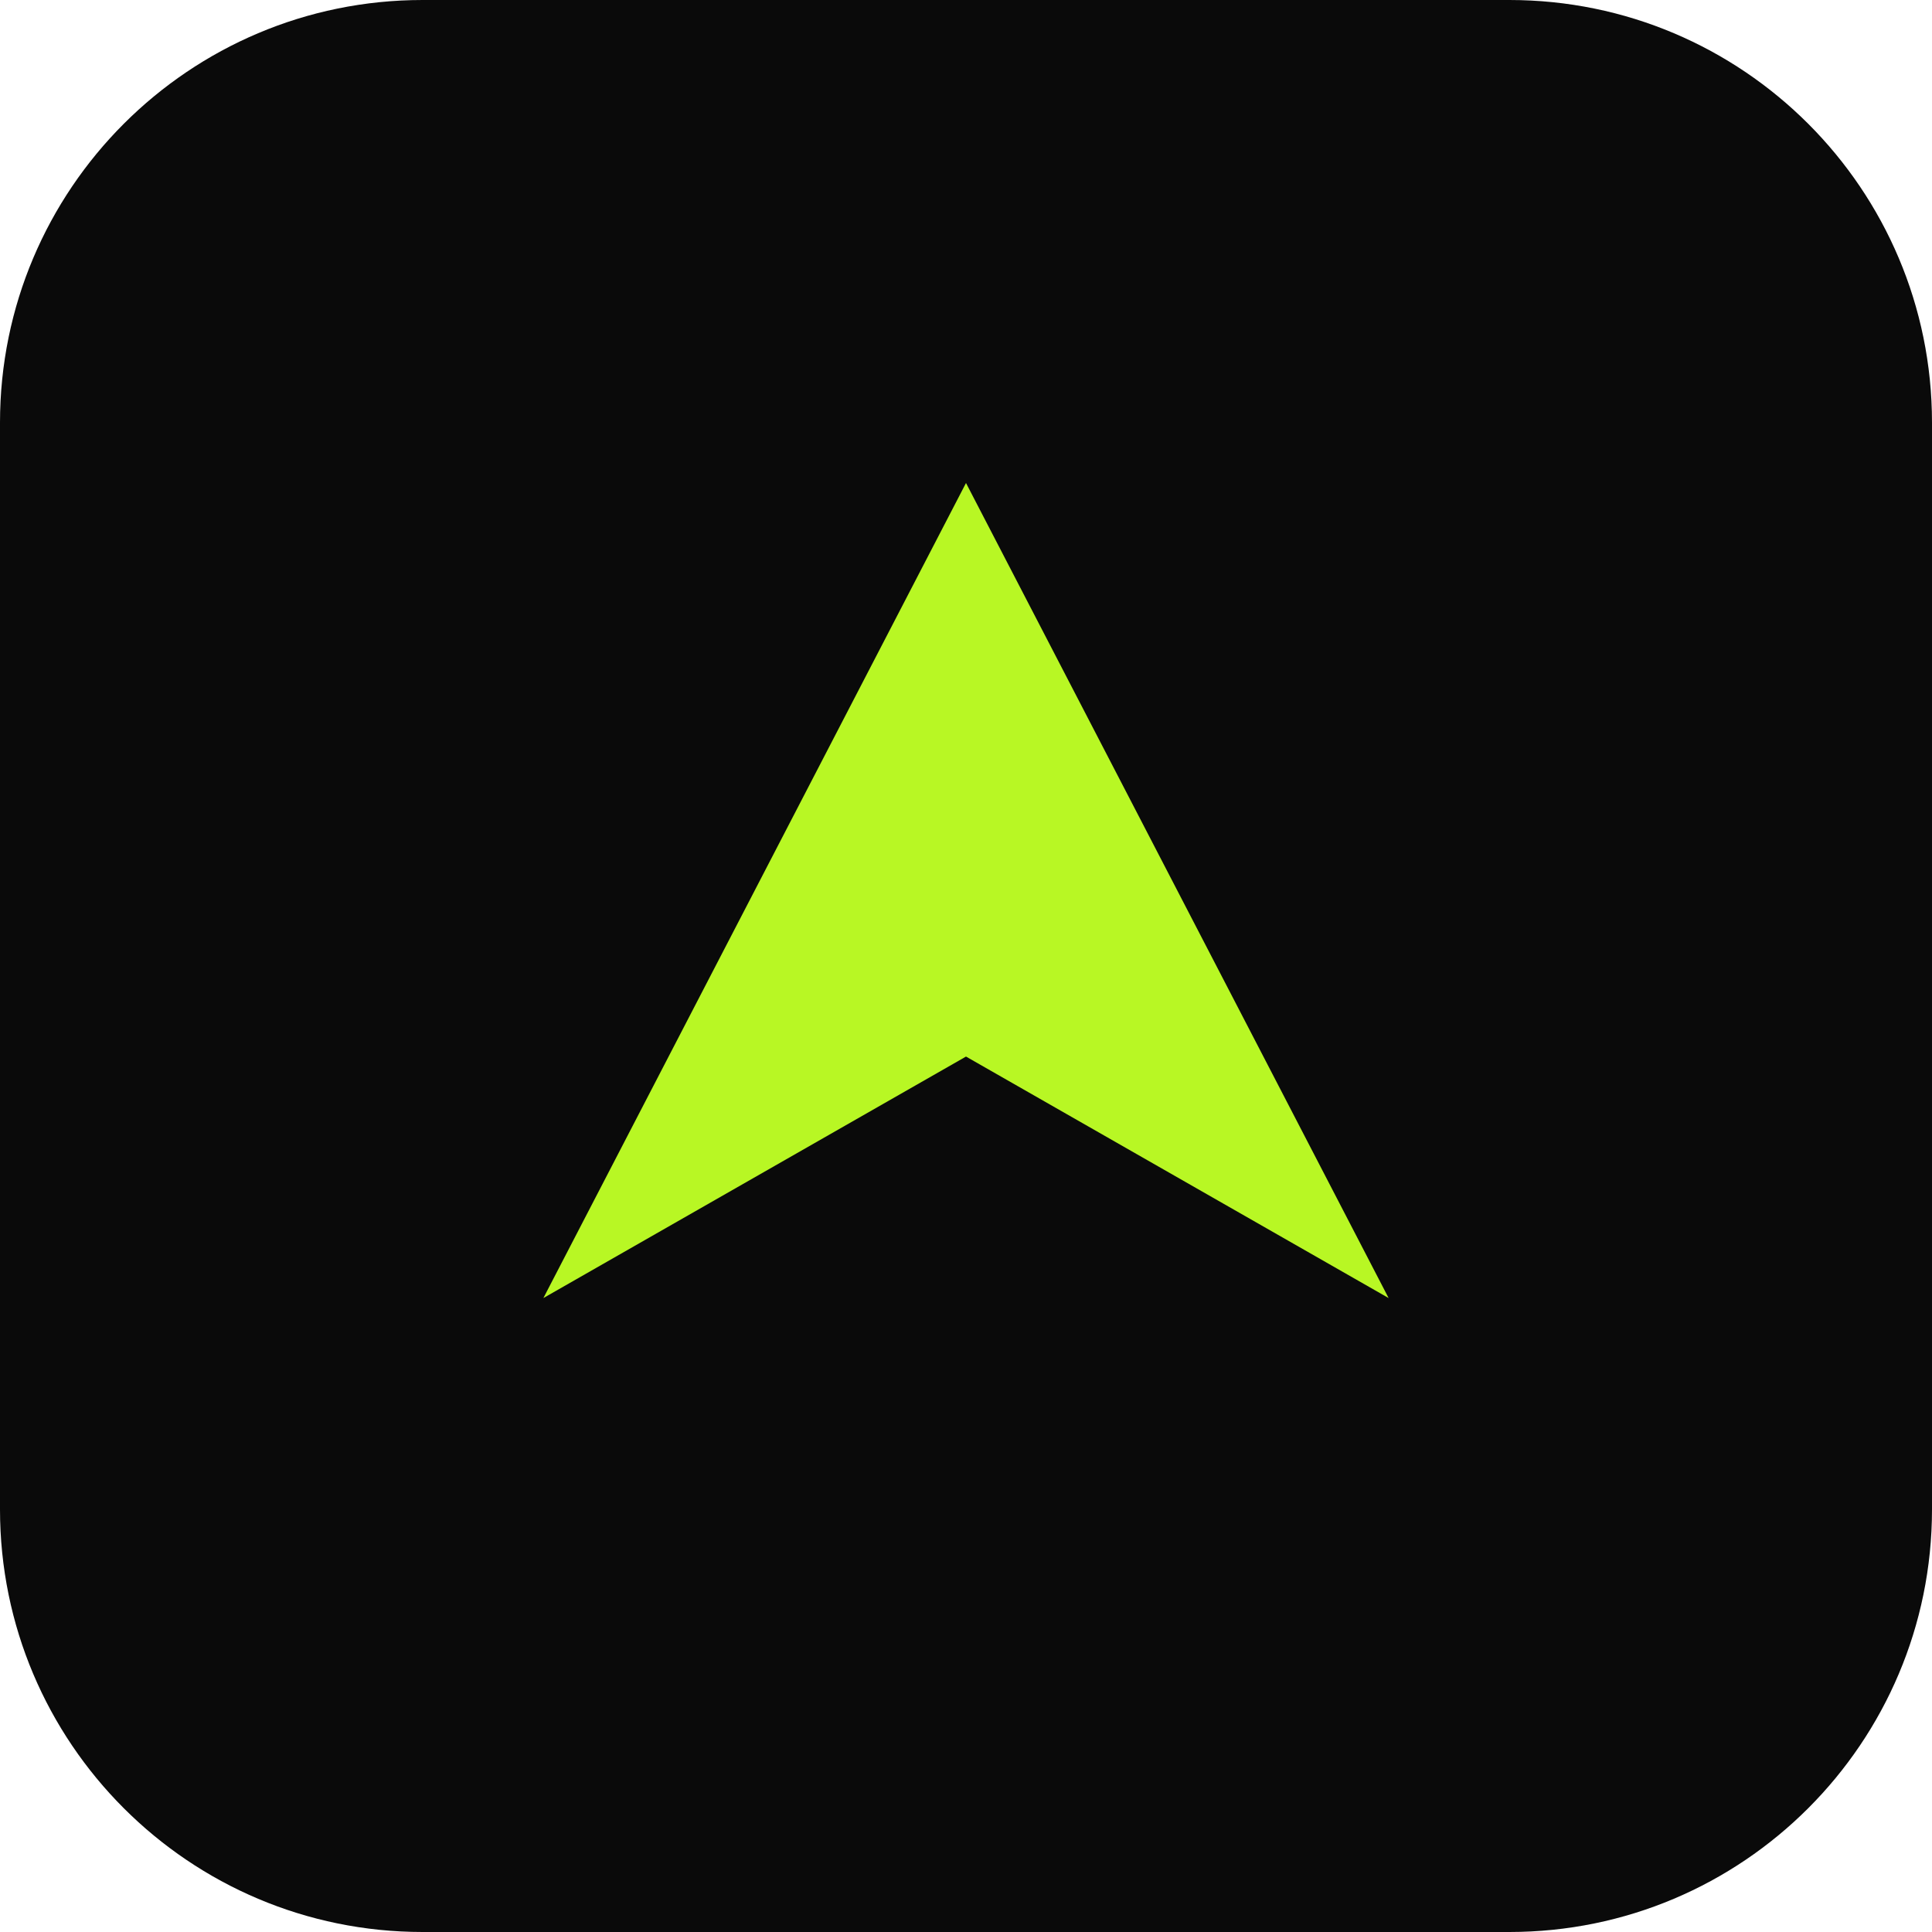
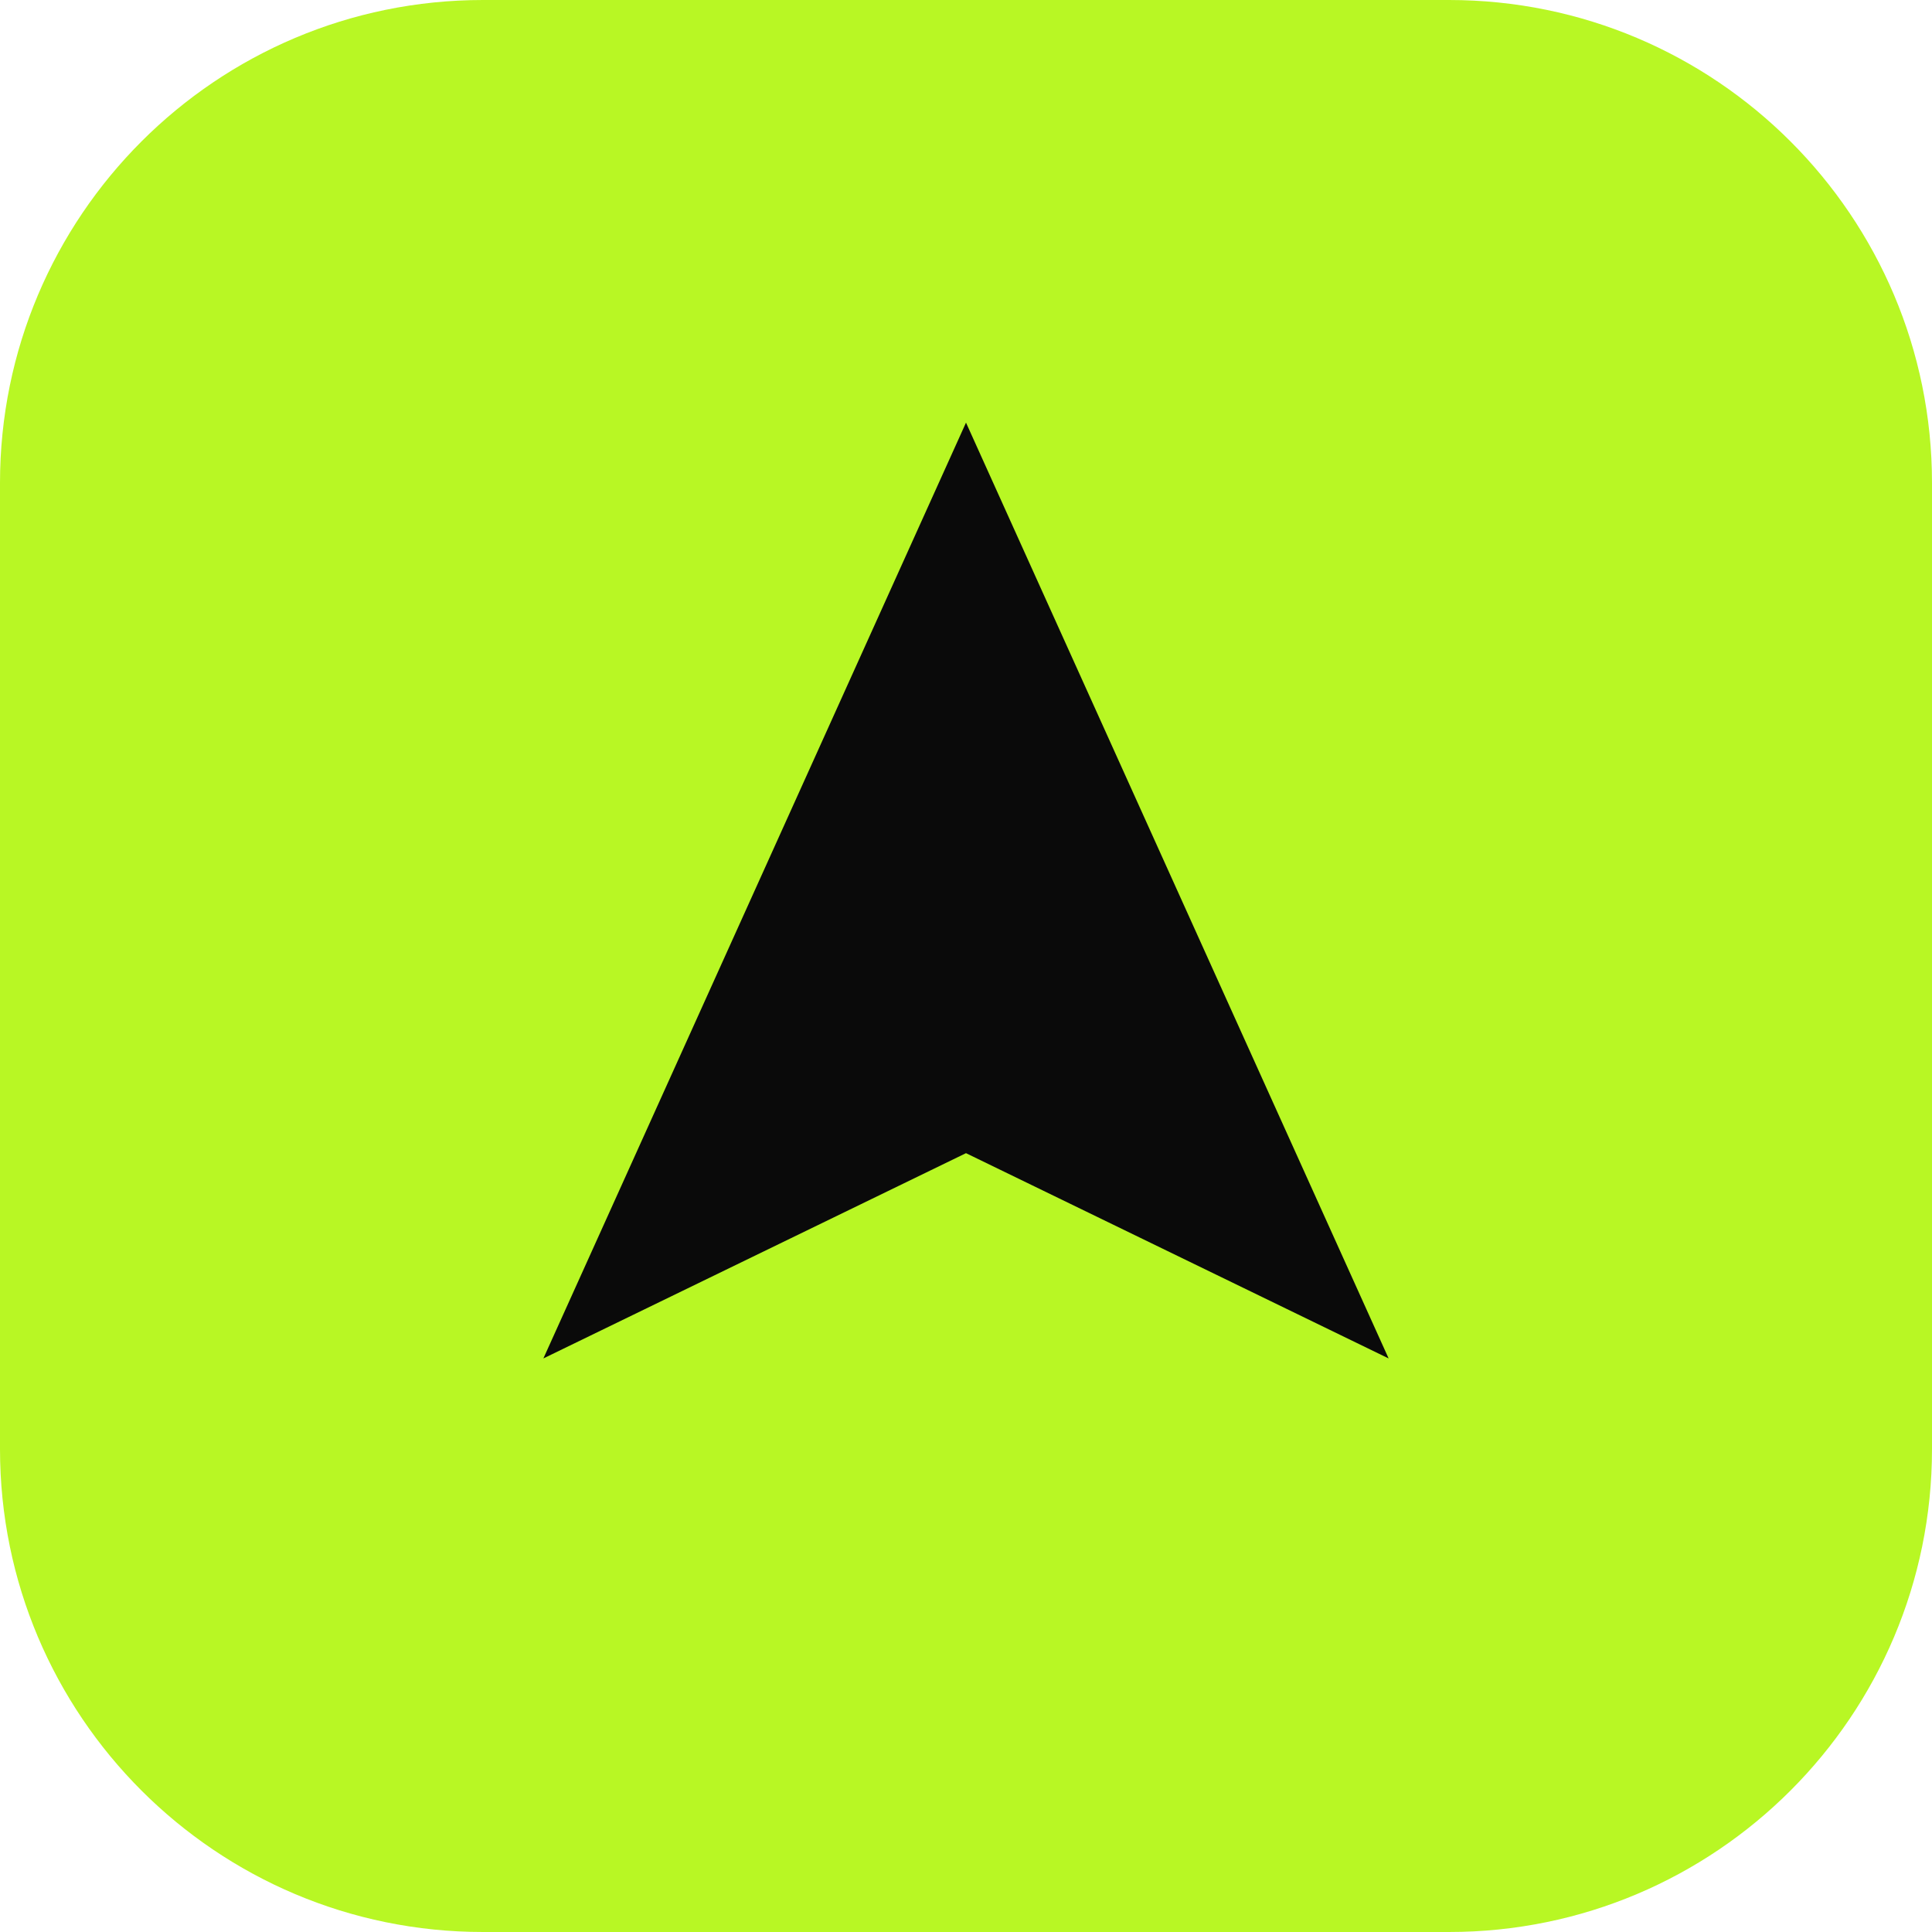
- <svg xmlns="http://www.w3.org/2000/svg" width="32" height="32" viewBox="0 0 32 32">
-   <rect width="32" height="32" rx="7" fill="#0a0a0a" />
-   <path d="M9 21.5 16 8l7 13.5-7-4-7 4Z" fill="#b8f724" />
+ <svg xmlns="http://www.w3.org/2000/svg" viewBox="0 0 32 32" width="32" height="32">
+   <rect width="32" height="32" rx="8" fill="#b8f724" />
+   <path d="M9 22.5 16 7l7 15.5-7-3.4-7 3.4Z" fill="#0a0a0a" stroke-linejoin="round" />
</svg>
